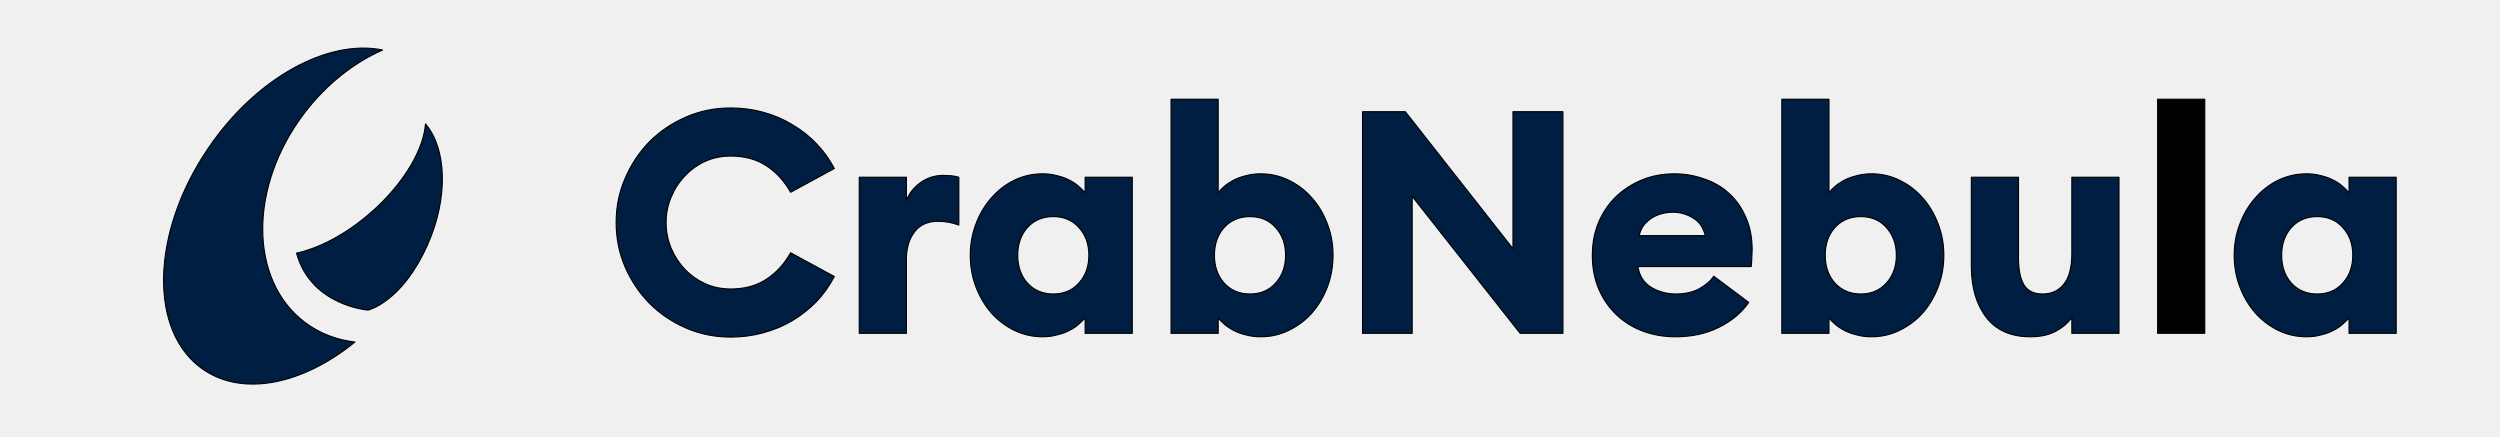
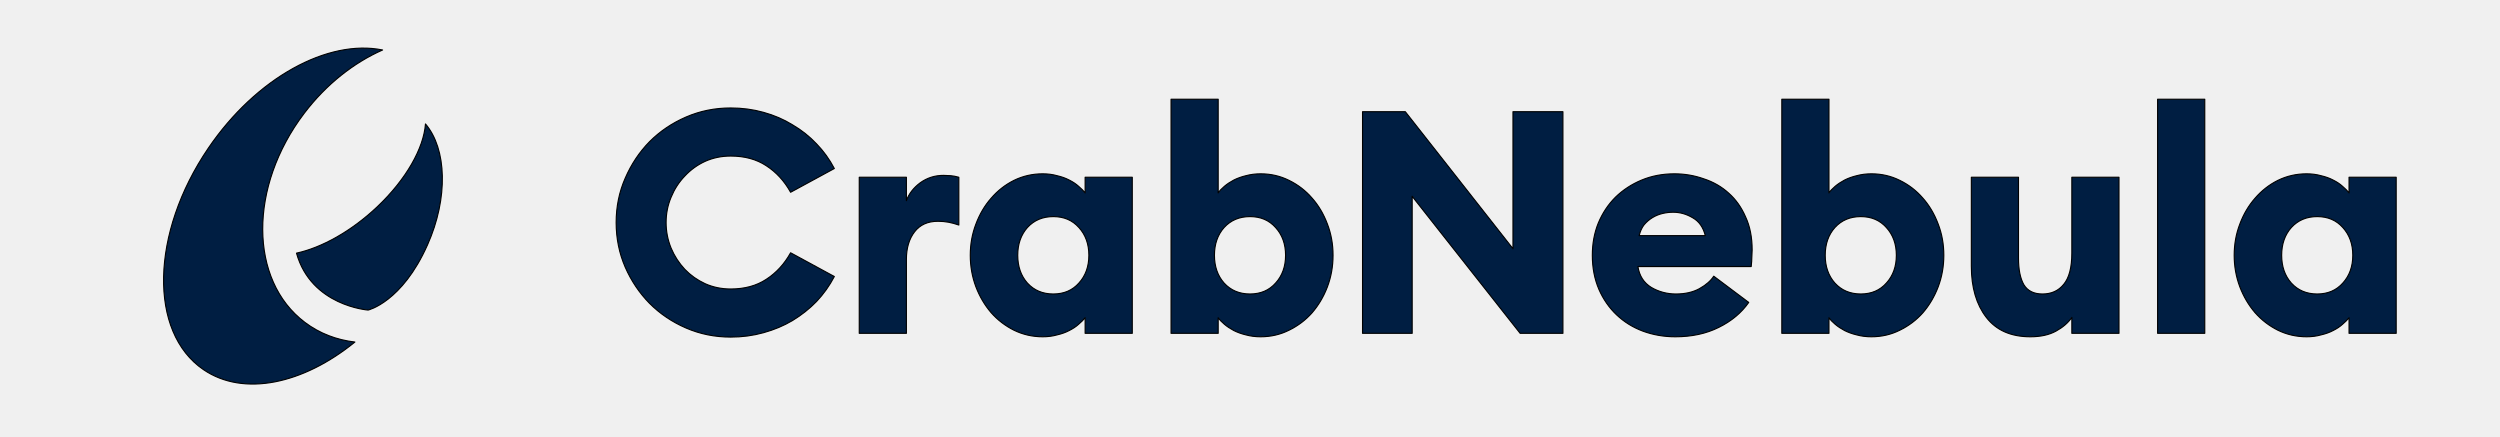
- <svg xmlns="http://www.w3.org/2000/svg" width="100%" height="100%" viewBox="0 0 1204 210" version="1.1" xml:space="preserve" style="fill-rule:evenodd;clip-rule:evenodd;stroke-linejoin:round;stroke-miterlimit:2;">
+ <svg xmlns="http://www.w3.org/2000/svg" class="crabnebula-logo" width="100%" height="100%" viewBox="0 0 1204 210" version="1.1" xml:space="preserve" style="fill-rule:evenodd;clip-rule:evenodd;stroke-linejoin:round;stroke-miterlimit:2;">
  <style>
-         path {
+         .crabnebula-logo path, 
+         .crabnebula-logo rect {
            fill: #001e42;
        }
        @media (prefers-color-scheme: dark) {
-             path {
+             .crabnebula-logo path, .crabnebula-logo rect {
                fill: #fff;
            }
+         }
+         html[data-color-mode="dark"] .crabnebula-logo path, 
+         html[data-color-mode="dark"] .crabnebula-logo rect {
+             fill: #fff;
        }
    </style>
  <path d="M351.903,162.334C344.288,162.334 337.123,160.881 330.41,157.975C323.696,155.069 317.834,151.11 312.824,146.099C307.914,141.089 304.006,135.276 301.101,128.662C298.195,121.948 296.742,114.783 296.742,107.167C296.742,99.55 298.195,92.435 301.101,85.821C304.006,79.107 307.914,73.244 312.824,68.234C317.834,63.223 323.696,59.265 330.41,56.358C337.123,53.452 344.288,51.999 351.903,51.999C357.414,51.999 362.675,52.701 367.685,54.103C372.795,55.507 377.455,57.511 381.663,60.116C385.972,62.622 389.83,65.678 393.237,69.286C396.644,72.793 399.499,76.752 401.804,81.161L380.762,92.586C377.756,87.174 373.848,82.915 369.038,79.808C364.328,76.702 358.617,75.148 351.903,75.148C347.494,75.148 343.386,76 339.578,77.704C335.871,79.407 332.614,81.762 329.809,84.769C327.003,87.675 324.798,91.082 323.195,94.991C321.592,98.799 320.79,102.857 320.79,107.167C320.79,111.476 321.592,115.584 323.195,119.493C324.798,123.301 327.003,126.708 329.809,129.715C332.614,132.621 335.871,134.926 339.578,136.629C343.386,138.333 347.494,139.185 351.903,139.185C358.617,139.185 364.328,137.631 369.038,134.525C373.848,131.418 377.756,127.159 380.762,121.748L401.804,133.172C399.499,137.581 396.644,141.59 393.237,145.198C389.83,148.705 385.972,151.762 381.663,154.367C377.455,156.872 372.795,158.827 367.685,160.23C362.675,161.633 357.414,162.334 351.903,162.334Z" style="fill-rule:nonzero;stroke:black;stroke-width:0.55px;" />
  <path d="M413.821,85.37L436.517,85.37L436.517,96.644C437.72,93.337 439.924,90.481 443.131,88.076C446.437,85.671 450.195,84.468 454.403,84.468C455.506,84.468 456.658,84.518 457.86,84.619C459.063,84.719 460.366,84.969 461.768,85.37L461.768,108.369C460.065,107.768 458.412,107.317 456.808,107.016C455.205,106.716 453.502,106.565 451.698,106.565C446.788,106.565 443.03,108.269 440.425,111.676C437.82,115.083 436.517,119.493 436.517,124.904L436.517,160.53L413.821,160.53L413.821,85.37Z" style="fill-rule:nonzero;stroke:black;stroke-width:0.55px;" />
  <path d="M502.161,162.184C497.251,162.184 492.642,161.132 488.333,159.027C484.125,156.923 480.467,154.117 477.361,150.609C474.255,147.001 471.8,142.843 469.996,138.133C468.193,133.322 467.291,128.261 467.291,122.95C467.291,117.639 468.193,112.628 469.996,107.918C471.8,103.108 474.255,98.949 477.361,95.442C480.467,91.834 484.125,88.978 488.333,86.873C492.642,84.769 497.251,83.717 502.161,83.717C504.666,83.717 506.971,84.017 509.075,84.619C511.28,85.12 513.234,85.821 514.937,86.723C516.741,87.625 518.244,88.627 519.446,89.729C520.749,90.832 521.801,91.884 522.603,92.886L522.603,85.37L545.299,85.37L545.299,160.53L522.603,160.53L522.603,153.014C521.801,154.016 520.749,155.069 519.446,156.171C518.244,157.273 516.741,158.275 514.937,159.177C513.234,160.079 511.28,160.781 509.075,161.282C506.971,161.883 504.666,162.184 502.161,162.184ZM507.272,141.59C512.382,141.59 516.49,139.836 519.597,136.329C522.803,132.821 524.406,128.362 524.406,122.95C524.406,117.539 522.803,113.079 519.597,109.572C516.49,106.064 512.382,104.31 507.272,104.31C502.161,104.31 498.003,106.064 494.796,109.572C491.69,113.079 490.137,117.539 490.137,122.95C490.137,128.362 491.69,132.821 494.796,136.329C498.003,139.836 502.161,141.59 507.272,141.59Z" style="fill-rule:nonzero;stroke:black;stroke-width:0.55px;" />
  <path d="M607.116,162.184C604.611,162.184 602.256,161.883 600.051,161.282C597.947,160.781 595.993,160.079 594.19,159.177C592.486,158.275 590.983,157.273 589.681,156.171C588.378,155.069 587.376,154.016 586.674,153.014L586.674,160.53L563.979,160.53L563.979,47.79L586.674,47.79L586.674,92.886C587.376,91.884 588.378,90.832 589.681,89.729C590.983,88.627 592.486,87.625 594.19,86.723C595.993,85.821 597.947,85.12 600.051,84.619C602.256,84.017 604.611,83.717 607.116,83.717C612.026,83.717 616.585,84.769 620.793,86.873C625.102,88.978 628.81,91.834 631.916,95.442C635.022,98.949 637.477,103.108 639.281,107.918C641.084,112.628 641.986,117.639 641.986,122.95C641.986,128.261 641.084,133.322 639.281,138.133C637.477,142.843 635.022,147.001 631.916,150.609C628.81,154.117 625.102,156.923 620.793,159.027C616.585,161.132 612.026,162.184 607.116,162.184ZM602.005,141.59C607.116,141.59 611.224,139.836 614.33,136.329C617.537,132.821 619.14,128.362 619.14,122.95C619.14,117.539 617.537,113.079 614.33,109.572C611.224,106.064 607.116,104.31 602.005,104.31C596.895,104.31 592.737,106.064 589.53,109.572C586.424,113.079 584.871,117.539 584.871,122.95C584.871,128.362 586.424,132.821 589.53,136.329C592.737,139.836 596.895,141.59 602.005,141.59Z" style="fill-rule:nonzero;stroke:black;stroke-width:0.55px;" />
  <path d="M732.106,160.53L680.101,94.54L680.101,160.53L656.203,160.53L656.203,53.803L676.795,53.803L728.649,119.793L728.649,53.803L752.698,53.803L752.698,160.53L732.106,160.53Z" style="fill-rule:nonzero;stroke:black;stroke-width:0.55px;" />
  <path d="M806.852,162.184C801.341,162.184 796.13,161.282 791.22,159.478C786.411,157.674 782.202,155.069 778.595,151.661C774.988,148.254 772.132,144.145 770.028,139.335C767.923,134.425 766.871,128.963 766.871,122.95C766.871,117.338 767.823,112.177 769.727,107.467C771.731,102.657 774.487,98.498 777.994,94.991C781.601,91.483 785.809,88.727 790.619,86.723C795.429,84.719 800.69,83.717 806.401,83.717C811.311,83.717 816.021,84.518 820.53,86.122C825.139,87.625 829.147,89.93 832.554,93.036C835.961,96.043 838.666,99.851 840.67,104.461C842.775,108.97 843.827,114.282 843.827,120.395C843.827,121.397 843.777,122.549 843.677,123.852C843.677,125.055 843.576,126.558 843.376,128.362L788.816,128.362C789.517,132.871 791.671,136.228 795.279,138.433C798.886,140.538 802.844,141.59 807.153,141.59C811.562,141.59 815.319,140.738 818.425,139.034C821.632,137.231 823.937,135.226 825.339,133.022L842.173,145.649C838.666,150.659 833.857,154.668 827.744,157.674C821.732,160.681 814.768,162.184 806.852,162.184ZM821.281,113.48C820.279,109.471 818.275,106.615 815.269,104.912C812.263,103.108 809.107,102.206 805.8,102.206C804.096,102.206 802.393,102.406 800.69,102.807C798.986,103.208 797.383,103.859 795.88,104.761C794.377,105.663 793.024,106.816 791.822,108.219C790.719,109.622 789.918,111.376 789.417,113.48L821.281,113.48Z" style="fill-rule:nonzero;stroke:black;stroke-width:0.55px;" />
  <path d="M901.265,162.184C898.76,162.184 896.405,161.883 894.201,161.282C892.097,160.781 890.143,160.079 888.339,159.177C886.636,158.275 885.133,157.273 883.83,156.171C882.527,155.069 881.525,154.016 880.824,153.014L880.824,160.53L858.128,160.53L858.128,47.79L880.824,47.79L880.824,92.886C881.525,91.884 882.527,90.832 883.83,89.729C885.133,88.627 886.636,87.625 888.339,86.723C890.143,85.821 892.097,85.12 894.201,84.619C896.405,84.017 898.76,83.717 901.265,83.717C906.175,83.717 910.734,84.769 914.943,86.873C919.252,88.978 922.959,91.834 926.065,95.442C929.172,98.949 931.627,103.108 933.43,107.918C935.234,112.628 936.136,117.639 936.136,122.95C936.136,128.261 935.234,133.322 933.43,138.133C931.627,142.843 929.172,147.001 926.065,150.609C922.959,154.117 919.252,156.923 914.943,159.027C910.734,161.132 906.175,162.184 901.265,162.184ZM896.155,141.59C901.265,141.59 905.374,139.836 908.48,136.329C911.686,132.821 913.29,128.362 913.29,122.95C913.29,117.539 911.686,113.079 908.48,109.572C905.374,106.064 901.265,104.31 896.155,104.31C891.045,104.31 886.886,106.064 883.68,109.572C880.573,113.079 879.02,117.539 879.02,122.95C879.02,128.362 880.573,132.821 883.68,136.329C886.886,139.836 891.045,141.59 896.155,141.59Z" style="fill-rule:nonzero;stroke:black;stroke-width:0.55px;" />
  <path d="M977.812,162.184C968.493,162.184 961.429,159.077 956.619,152.864C951.81,146.651 949.405,138.433 949.405,128.211L949.405,85.37L972.101,85.37L972.101,124.303C972.101,129.815 972.952,134.074 974.656,137.08C976.459,140.087 979.466,141.59 983.674,141.59C987.983,141.59 991.39,140.037 993.895,136.93C996.5,133.823 997.803,128.813 997.803,121.898L997.803,85.37L1020.5,85.37L1020.5,160.53L997.803,160.53L997.803,152.864C995.999,155.469 993.444,157.674 990.137,159.478C986.83,161.282 982.722,162.184 977.812,162.184Z" style="fill-rule:nonzero;stroke:black;stroke-width:0.55px;" />
  <rect x="1039.11" y="47.79" width="22.701" height="112.74" style="fill-rule:nonzero;stroke:black;stroke-width:0.55px;" />
  <path d="M1110.86,162.184C1105.95,162.184 1101.34,161.132 1097.03,159.027C1092.83,156.923 1089.17,154.117 1086.06,150.609C1082.96,147.001 1080.5,142.843 1078.7,138.133C1076.89,133.322 1075.99,128.261 1075.99,122.95C1075.99,117.639 1076.89,112.628 1078.7,107.918C1080.5,103.108 1082.96,98.949 1086.06,95.442C1089.17,91.834 1092.83,88.978 1097.03,86.873C1101.34,84.769 1105.95,83.717 1110.86,83.717C1113.37,83.717 1115.67,84.017 1117.78,84.619C1119.98,85.12 1121.94,85.821 1123.64,86.723C1125.44,87.625 1126.95,88.627 1128.15,89.729C1129.45,90.832 1130.5,91.884 1131.3,92.886L1131.3,85.37L1154,85.37L1154,160.53L1131.3,160.53L1131.3,153.014C1130.5,154.016 1129.45,155.069 1128.15,156.171C1126.95,157.273 1125.44,158.275 1123.64,159.177C1121.94,160.079 1119.98,160.781 1117.78,161.282C1115.67,161.883 1113.37,162.184 1110.86,162.184ZM1115.97,141.59C1121.08,141.59 1125.19,139.836 1128.3,136.329C1131.5,132.821 1133.11,128.362 1133.11,122.95C1133.11,117.539 1131.5,113.079 1128.3,109.572C1125.19,106.064 1121.08,104.31 1115.97,104.31C1110.86,104.31 1106.7,106.064 1103.5,109.572C1100.39,113.079 1098.84,117.539 1098.84,122.95C1098.84,128.362 1100.39,132.821 1103.5,136.329C1106.7,139.836 1110.86,141.59 1115.97,141.59Z" style="fill-rule:nonzero;stroke:black;stroke-width:0.55px;" />
  <path d="M146.48,54.585C119.724,89.866 119.878,134.941 146.826,155.264C153.908,160.605 162.136,163.705 170.903,164.732C146.032,184.934 117.382,191.203 98.037,178.045C71.507,160 72.524,112.249 100.309,71.391C123.51,37.273 158.039,18.749 184.247,24.072C170.404,30.195 157.116,40.561 146.48,54.585ZM181.638,99.643C169.141,111.453 154.859,119.304 142.801,121.916C149.921,147.367 177.29,149.323 177.29,149.323C177.29,149.323 193.578,145.578 205.877,117.941C216.005,95.183 215.122,71.668 204.914,59.7C204.065,71.267 195.731,86.324 181.638,99.643Z" style="stroke:black;stroke-width:0.55px;" />
</svg>
